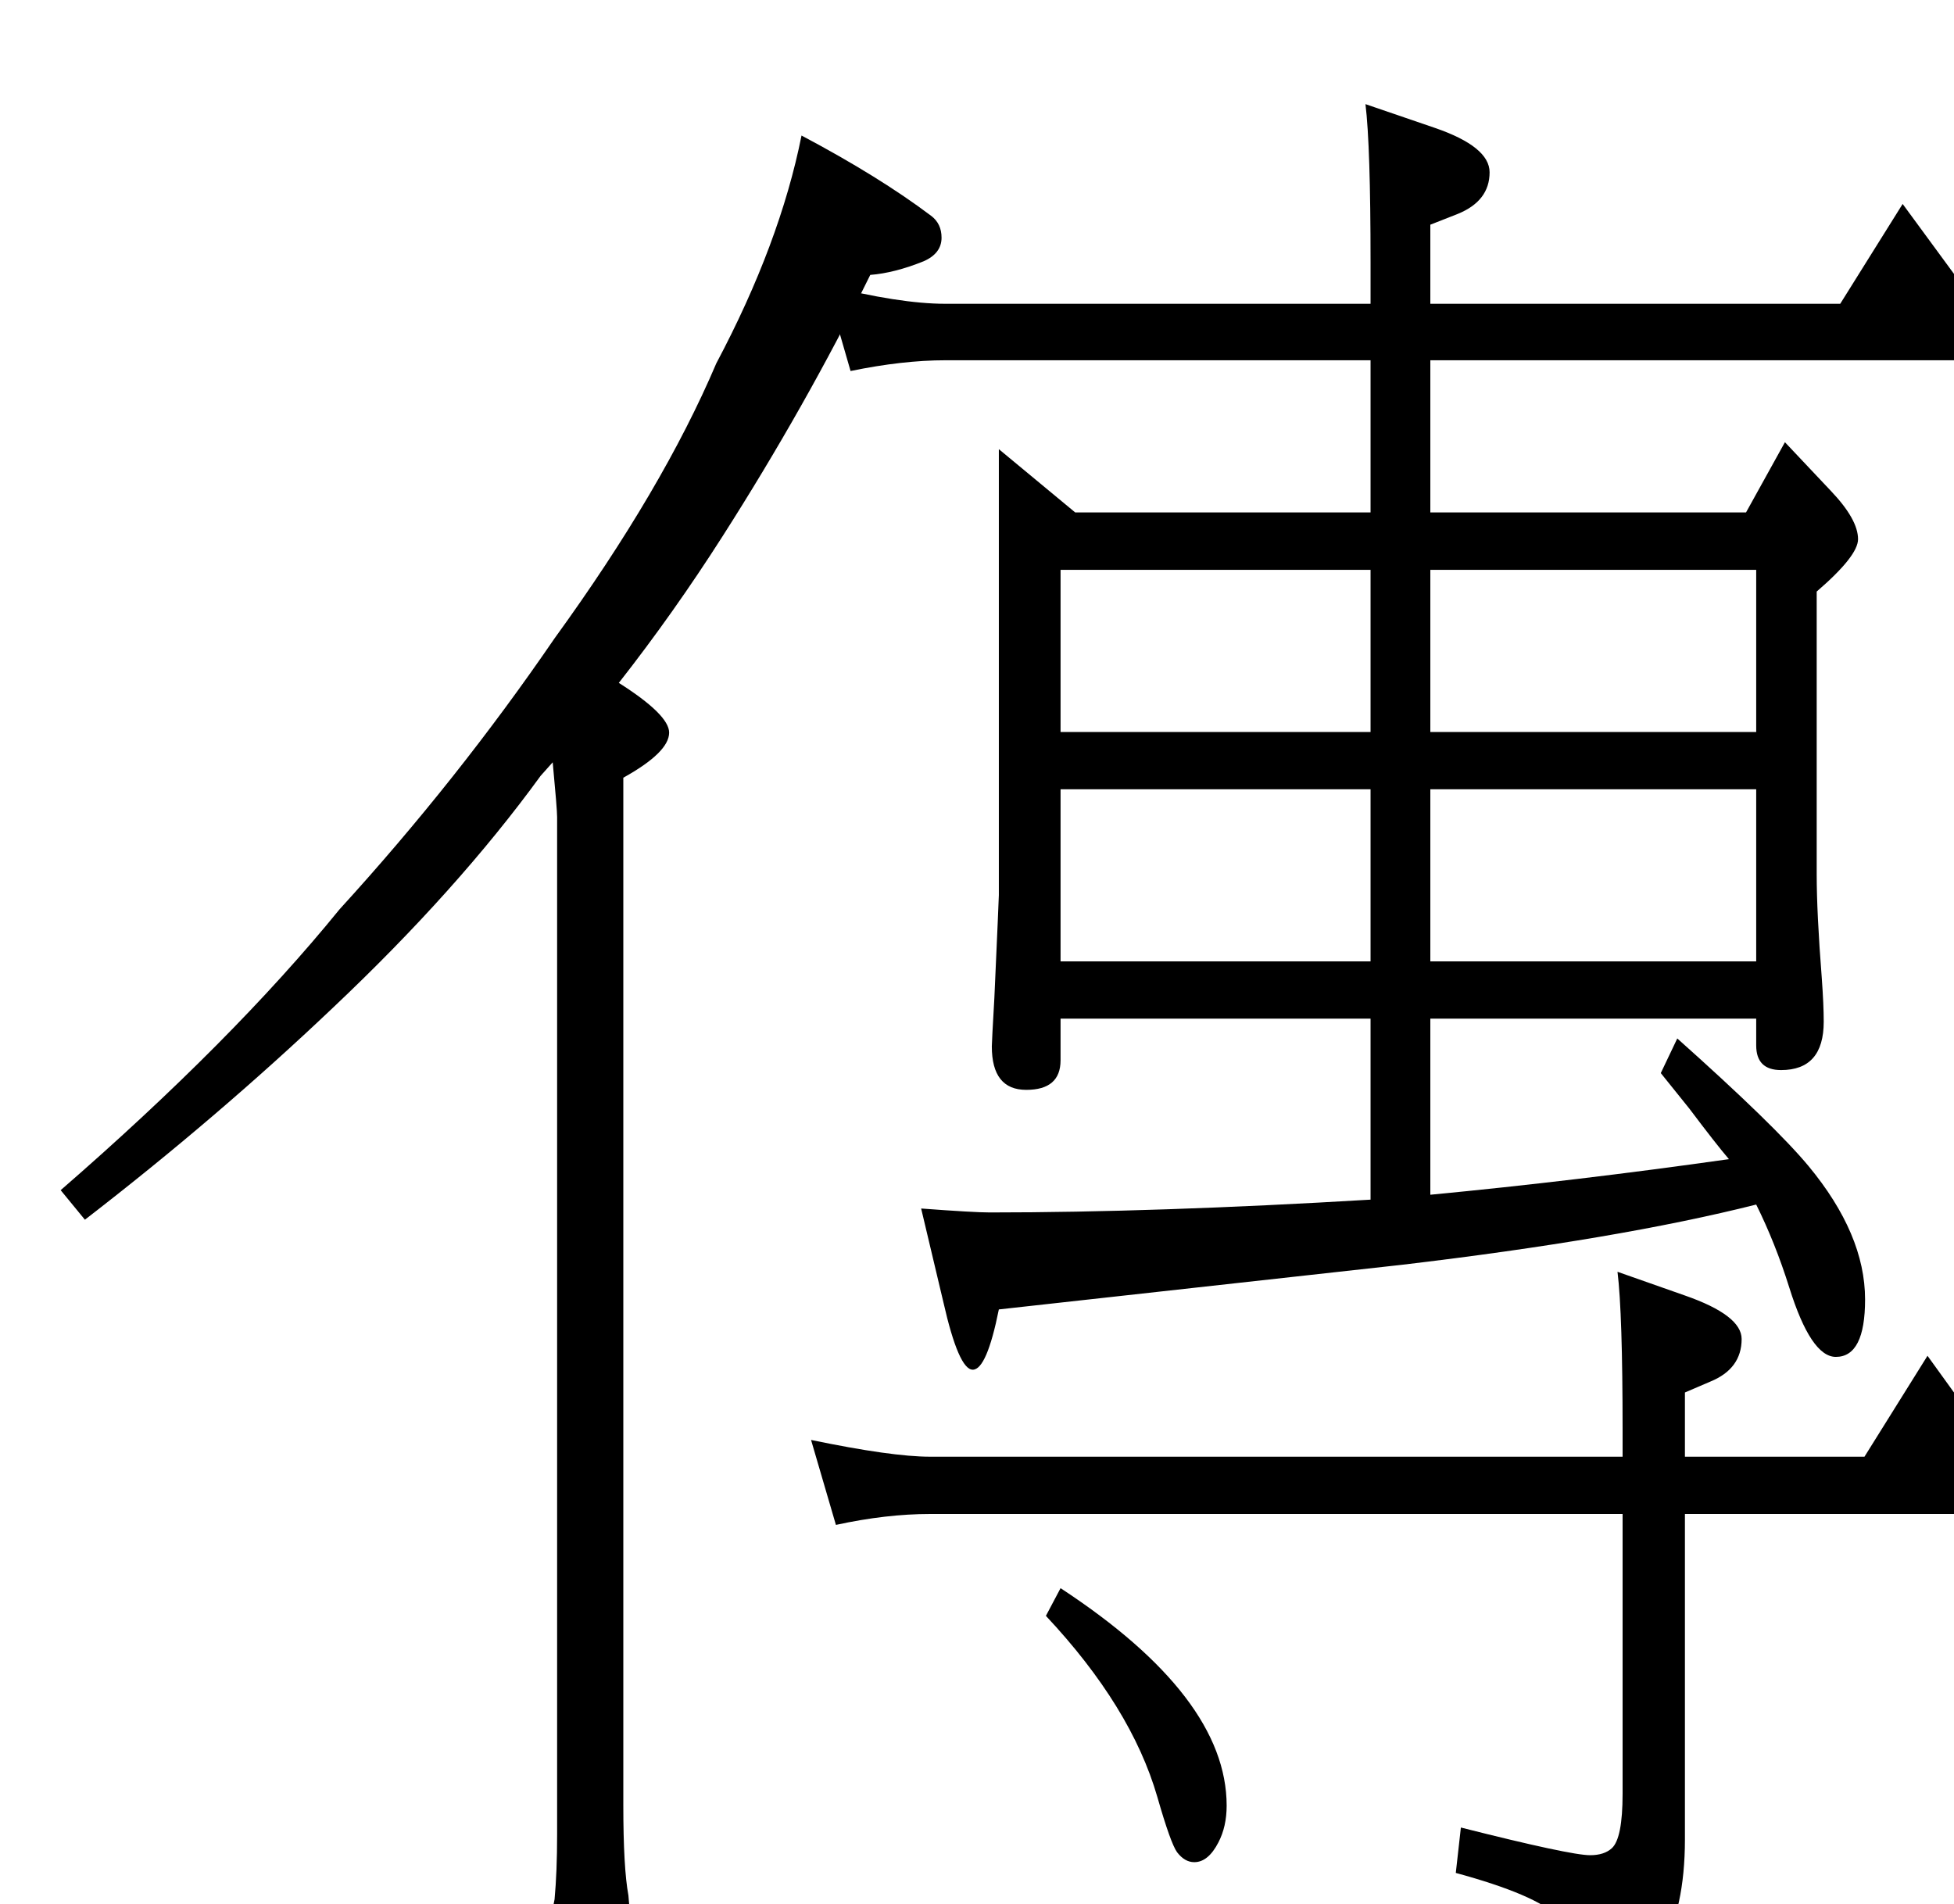
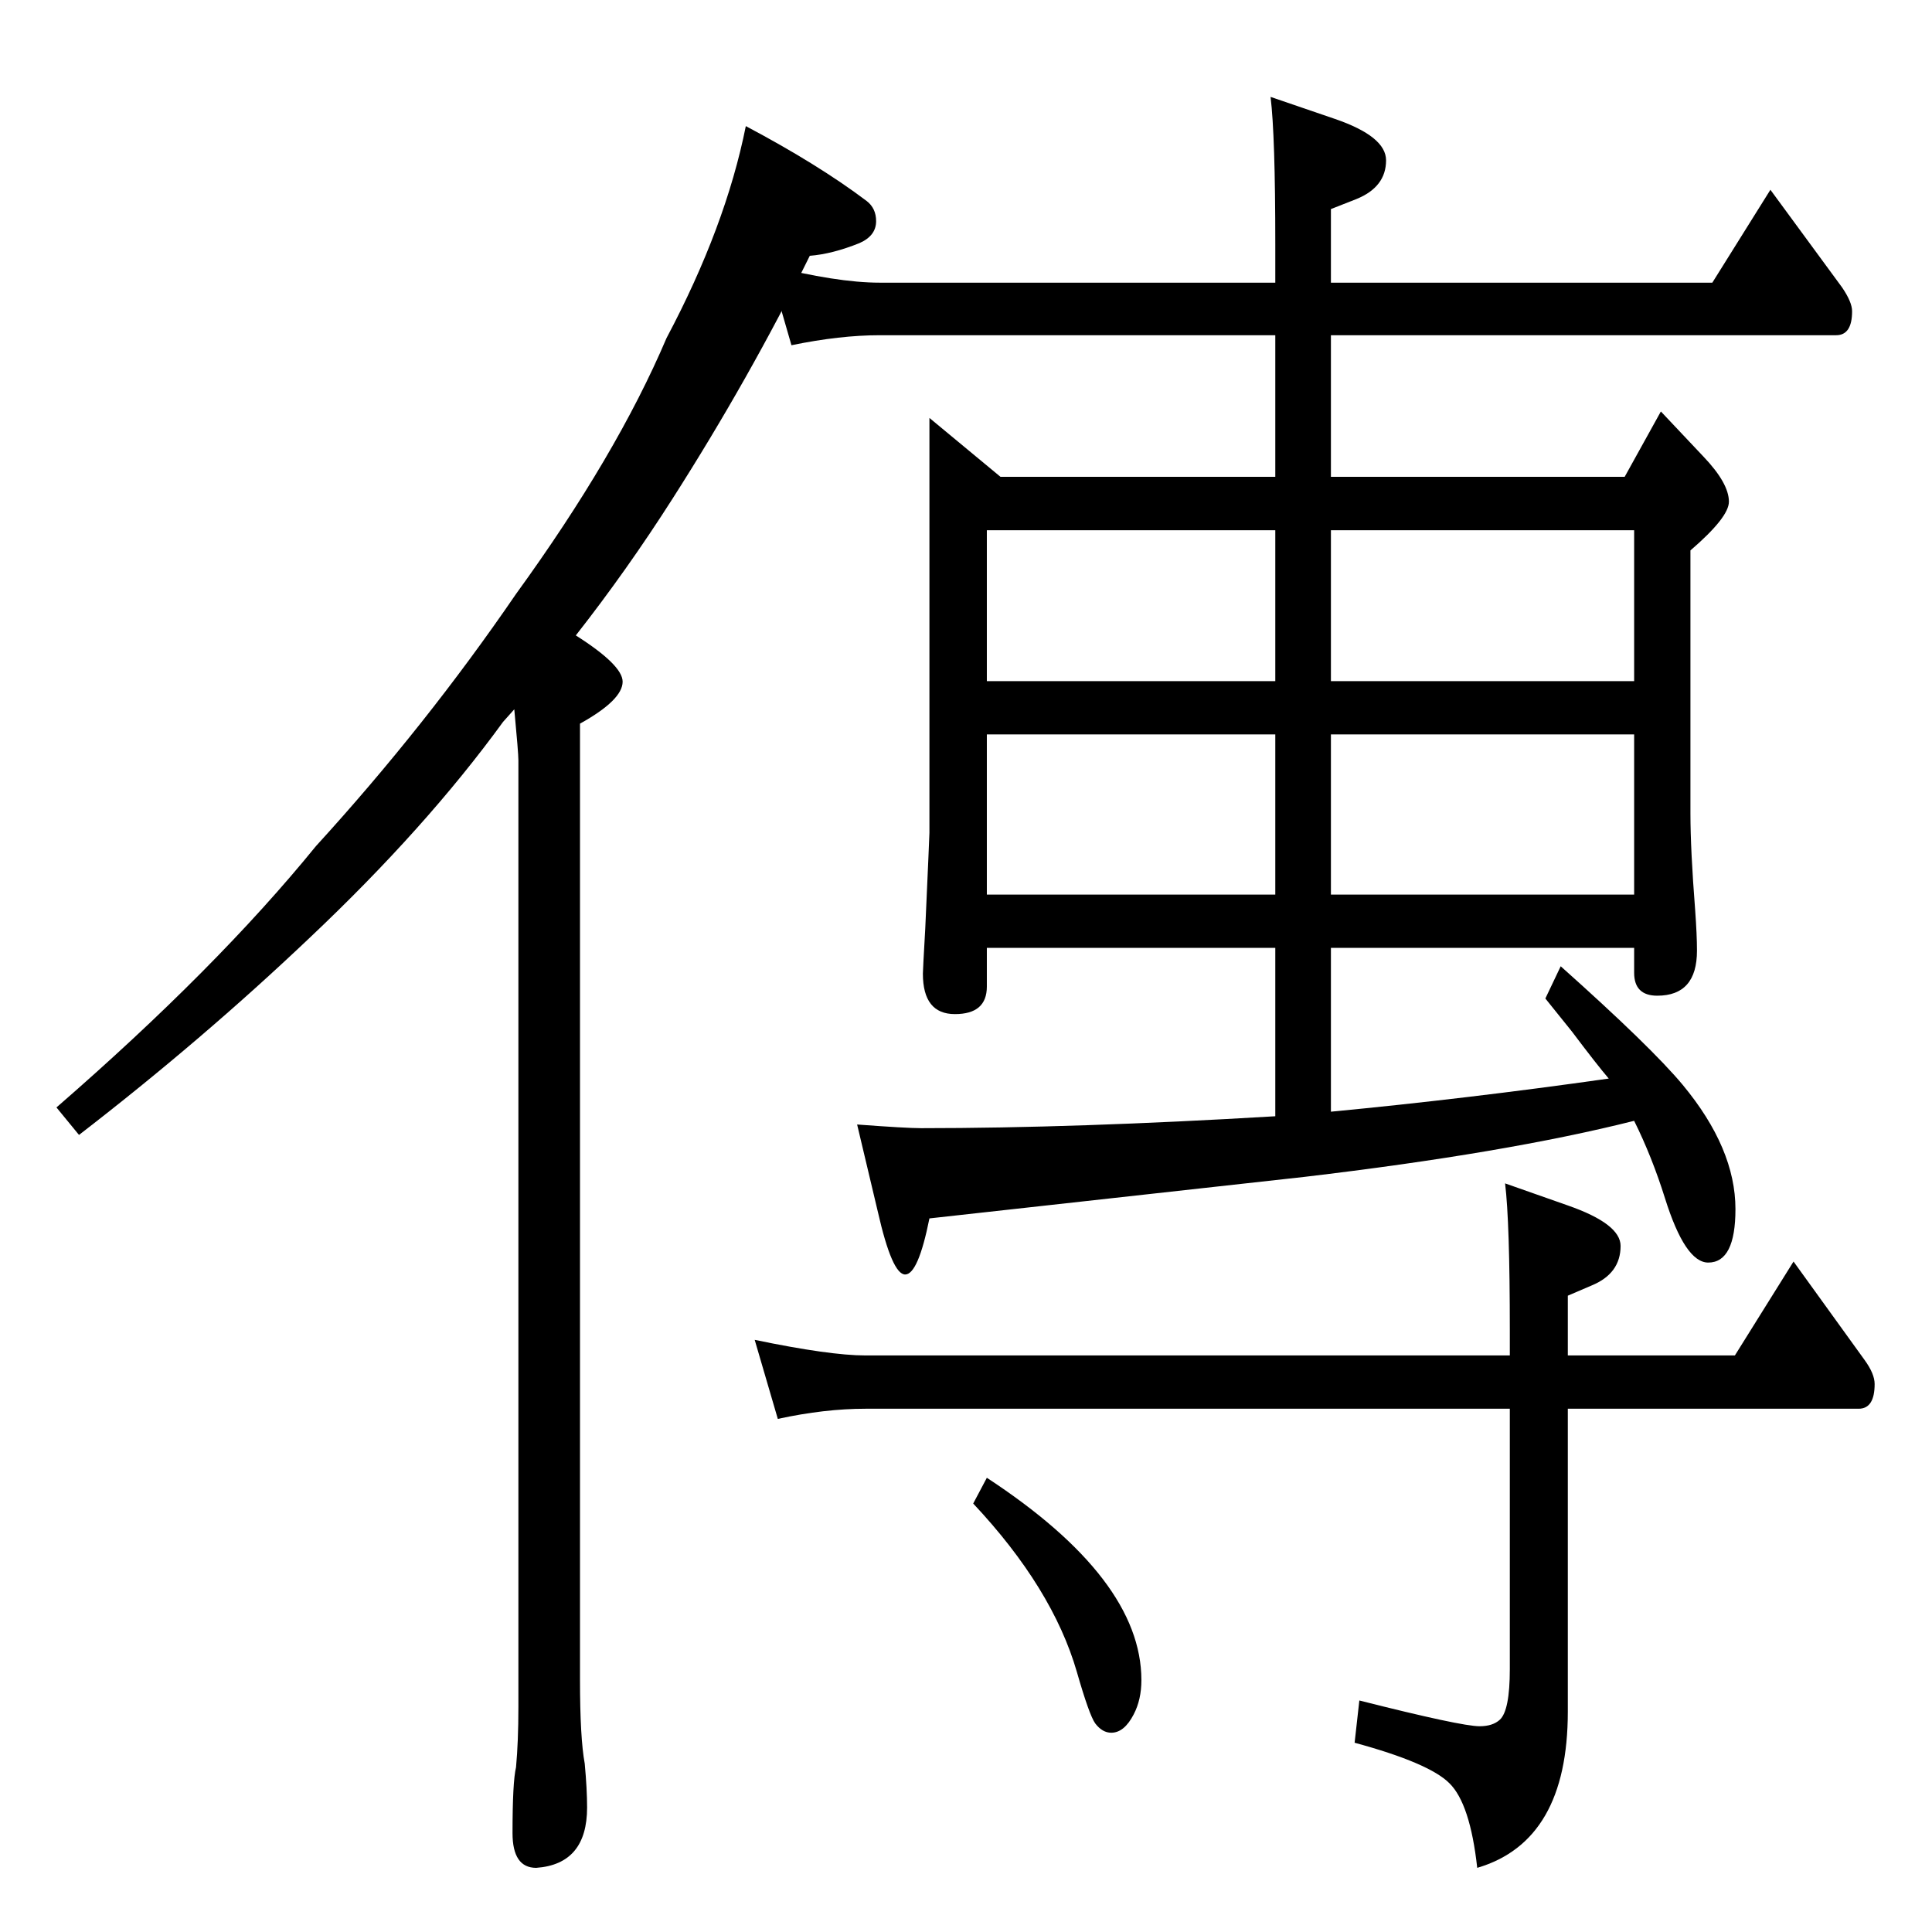
- <svg xmlns="http://www.w3.org/2000/svg" style="fill-opacity:1; color-rendering:auto; color-interpolation:auto; stroke:black; text-rendering:auto; stroke-linecap:square; stroke-miterlimit:10; stroke-opacity:1; shape-rendering:auto; fill:black; stroke-dasharray:none; font-weight:normal; stroke-width:1; font-family:'Dialog'; font-style:normal; stroke-linejoin:miter; font-size:12px; stroke-dashoffset:0; image-rendering:auto;">
+ <svg xmlns="http://www.w3.org/2000/svg" style="fill-opacity:1; color-rendering:auto; color-interpolation:auto; stroke:black; text-rendering:auto; stroke-linecap:square; stroke-miterlimit:10; stroke-opacity:1; shape-rendering:auto; fill:black; stroke-dasharray:none; font-weight:normal; stroke-width:1; font-family:'Dialog'; font-style:normal; stroke-linejoin:miter; font-size:12px; stroke-dashoffset:0; image-rendering:auto;" width="200" height="200">
  <defs id="genericDefs" />
  <g>
    <g style="text-rendering:optimizeLegibility;" transform="translate(0,166)">
      <path style="stroke:none;" d="M77.207 -152.945 Q75.127 -142.547 68.997 -130.999 Q63.847 -118.891 53.419 -104.513 Q44.1 -90.891 32.702 -78.405 Q22.402 -65.737 5.844 -51.358 L8.178 -48.513 Q20.931 -58.351 32.084 -68.945 Q44.1 -80.297 52.075 -91.269 Q52.66 -91.917 53.239 -92.572 L53.239 -92.572 Q53.664 -88.052 53.664 -87.304 L53.664 10.711 Q53.664 14.298 53.419 16.946 Q53.056 18.46 53.056 23.757 Q53.056 27.359 55.509 27.359 Q60.776 26.981 60.776 21.109 Q60.776 19.217 60.531 16.568 Q60.041 13.919 60.041 7.865 L60.041 -91.088 Q64.455 -93.54 64.455 -95.432 Q64.455 -97.145 59.608 -100.222 L59.608 -100.222 Q64.887 -106.954 69.605 -114.35 Q77.58 -126.837 83.828 -139.52 Q86.163 -139.702 88.978 -140.837 Q90.695 -141.594 90.695 -143.107 Q90.695 -144.439 89.714 -145.196 Q84.692 -148.98 77.207 -152.945 Z" />
      <path style="stroke:none;" d="M132.018 -111.108 L132.018 -95.489 L102.158 -95.489 L102.158 -111.108 ZM169.166 -111.108 L169.166 -95.489 L137.776 -95.489 L137.776 -111.108 ZM132.018 -89.973 L132.018 -73.394 L102.158 -73.394 L102.158 -89.973 ZM169.166 -89.973 L169.166 -73.394 L137.776 -73.394 L137.776 -89.973 ZM131.528 -155.969 Q132.018 -151.976 132.018 -140.731 L132.018 -136.738 L91.064 -136.738 Q86.65 -136.738 79.538 -138.536 L79.538 -138.536 L81.931 -130.262 Q86.954 -131.298 91.064 -131.298 L132.018 -131.298 L132.018 -116.639 L103.571 -116.639 L96.214 -122.735 L96.214 -79.779 Q96.214 -79.489 95.782 -69.874 Q95.537 -65.592 95.537 -65.211 Q95.537 -61.021 98.853 -61.021 Q102.158 -61.021 102.158 -63.87 L102.158 -67.878 L132.018 -67.878 L132.018 -50.446 Q111.36 -49.212 95.351 -49.212 Q93.82 -49.212 88.729 -49.592 L88.729 -49.592 L90.878 -40.541 Q92.349 -34.065 93.703 -34.065 Q95.047 -34.065 96.214 -39.871 L135.02 -44.168 Q155.924 -46.636 169.166 -49.973 Q171.011 -46.255 172.354 -41.973 Q174.444 -35.299 176.837 -35.299 Q179.653 -35.299 179.653 -40.831 Q179.653 -47.109 174.198 -53.691 Q170.952 -57.592 161.564 -65.973 L159.975 -62.636 Q160.897 -61.493 162.731 -59.208 Q165.311 -55.779 166.537 -54.347 Q151.823 -52.259 137.776 -50.918 L137.776 -67.878 L169.166 -67.878 L169.166 -65.303 Q169.166 -62.926 171.56 -62.926 Q175.67 -62.926 175.67 -67.588 Q175.67 -69.204 175.483 -71.779 Q174.993 -78.072 174.993 -81.775 L174.993 -109.02 Q178.976 -112.449 178.976 -114.064 Q178.976 -115.969 176.347 -118.727 L171.933 -123.405 L168.185 -116.639 L137.776 -116.639 L137.776 -131.298 L190.08 -131.298 Q191.728 -131.298 191.728 -133.782 Q191.728 -134.727 190.688 -136.251 L183.272 -146.354 L177.259 -136.738 L137.776 -136.738 L137.776 -144.357 L140.415 -145.394 Q143.485 -146.643 143.485 -149.401 Q143.485 -151.87 138.208 -153.683 L131.528 -155.969 ZM102.158 -13.021 L100.746 -10.355 Q108.966 -1.593 111.477 7.078 Q112.762 11.558 113.38 12.411 Q114.116 13.371 115.038 13.371 Q116.382 13.371 117.363 11.466 Q118.157 9.942 118.157 7.931 Q118.157 -2.538 102.158 -13.021 ZM155.806 -43.497 Q156.296 -39.49 156.296 -28.259 L156.296 -25.684 L89.593 -25.684 Q85.914 -25.684 78.125 -27.299 L78.125 -27.299 L80.519 -19.116 Q85.365 -20.168 89.593 -20.168 L156.296 -20.168 L156.296 6.788 Q156.296 11.085 155.257 12.03 Q154.521 12.7 153.167 12.7 Q151.264 12.7 140.719 10.034 L140.229 14.407 Q147.958 16.51 150.038 18.598 Q152.186 20.7 152.922 27.359 Q162.3 24.601 162.3 11.177 L162.3 -20.168 L192.405 -20.168 Q194.062 -20.168 194.062 -22.728 Q194.062 -23.779 193.023 -25.212 L185.666 -35.406 L179.594 -25.684 L162.3 -25.684 L162.3 -31.871 L164.752 -32.922 Q167.763 -34.156 167.763 -37.021 Q167.763 -39.307 162.3 -41.212 L155.806 -43.497 Z" />
    </g>
  </g>
</svg>
